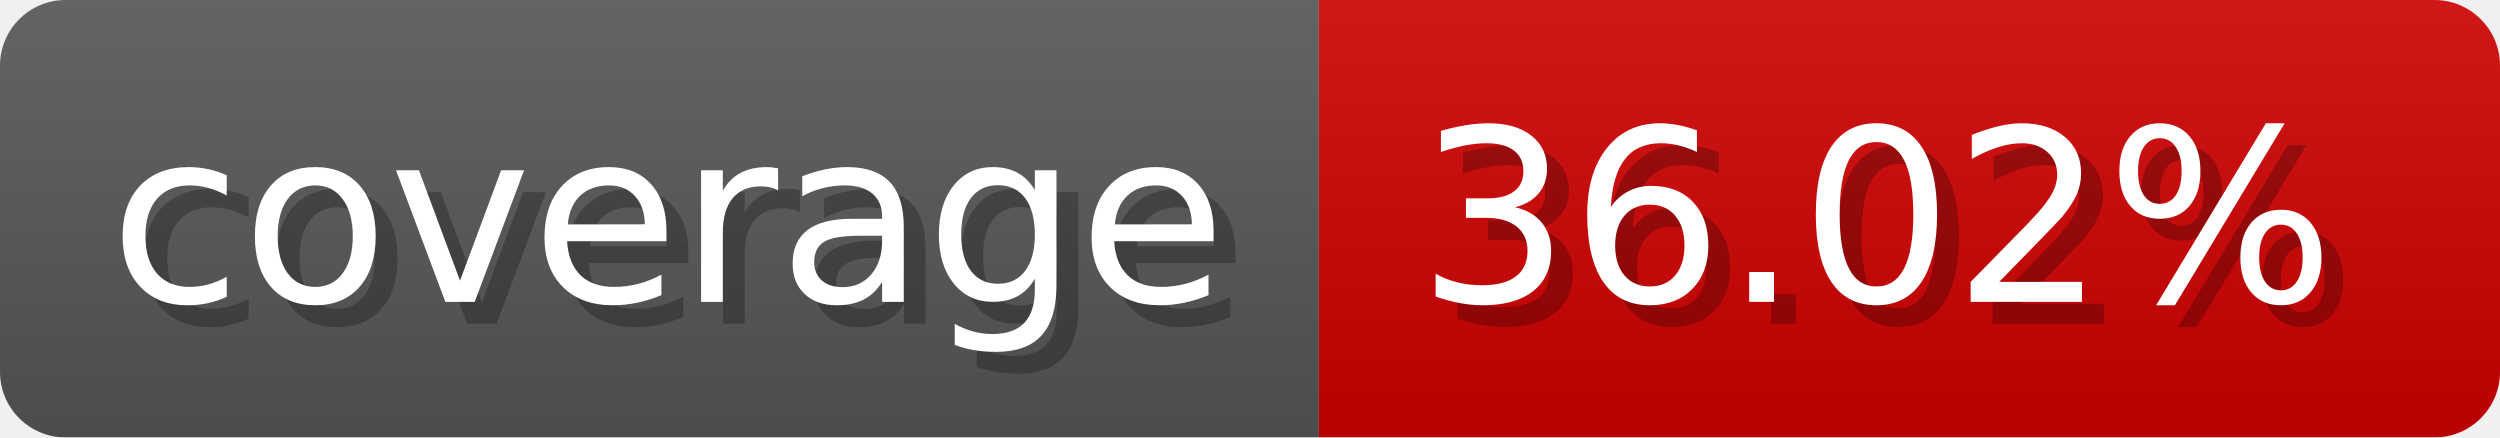
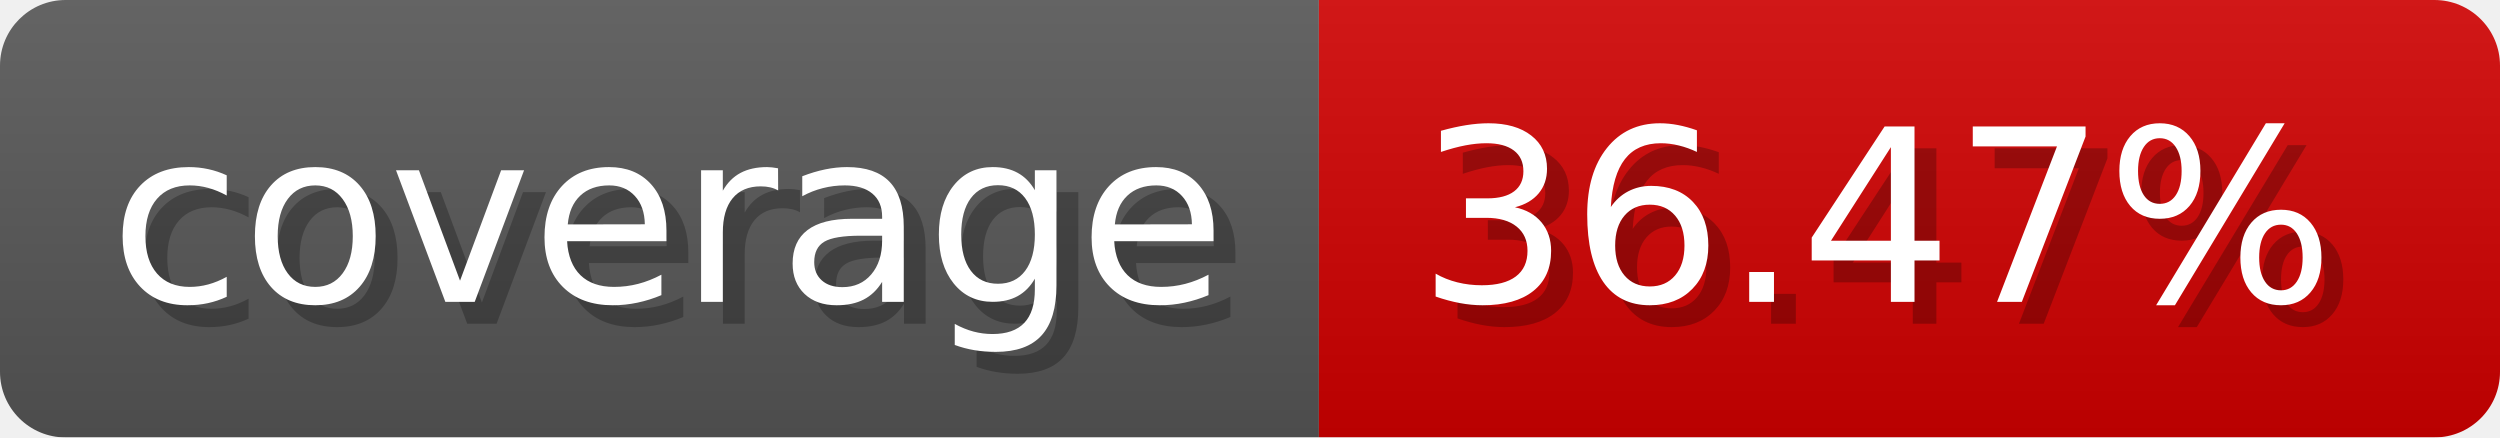
- <svg xmlns="http://www.w3.org/2000/svg" width="114.3" height="20" viewBox="0 0 1143 200" role="img" aria-label="coverage: 36.02%">
+ <svg xmlns="http://www.w3.org/2000/svg" width="114.3" height="20" viewBox="0 0 1143 200" role="img" aria-label="coverage: 36.47%">
  <linearGradient id="a" x2="0" y2="100%">
    <stop offset="0" stop-opacity=".1" stop-color="#EEE" />
    <stop offset="1" stop-opacity=".1" />
  </linearGradient>
  <mask id="m">
    <rect width="1143" height="200" rx="30" fill="#FFF" />
  </mask>
  <g mask="url(#m)">
    <rect width="603" height="200" fill="#555" />
    <rect width="540" height="200" fill="#ce0000" x="603" />
    <rect width="1143" height="200" fill="url(#a)" />
  </g>
  <g aria-hidden="true" fill="#fff" text-anchor="start" font-family="Verdana,DejaVu Sans,sans-serif" font-size="110">
    <text x="60" y="148" textLength="503" fill="#000" opacity="0.25">coverage</text>
    <text x="50" y="138" textLength="503">coverage</text>
-     <text x="658" y="148" textLength="440" fill="#000" opacity="0.25">36.02%</text>
-     <text x="648" y="138" textLength="440">36.02%</text>
+     <text x="658" y="148" textLength="440" fill="#000" opacity="0.25">36.47%</text>
+     <text x="648" y="138" textLength="440">36.47%</text>
  </g>
</svg>
